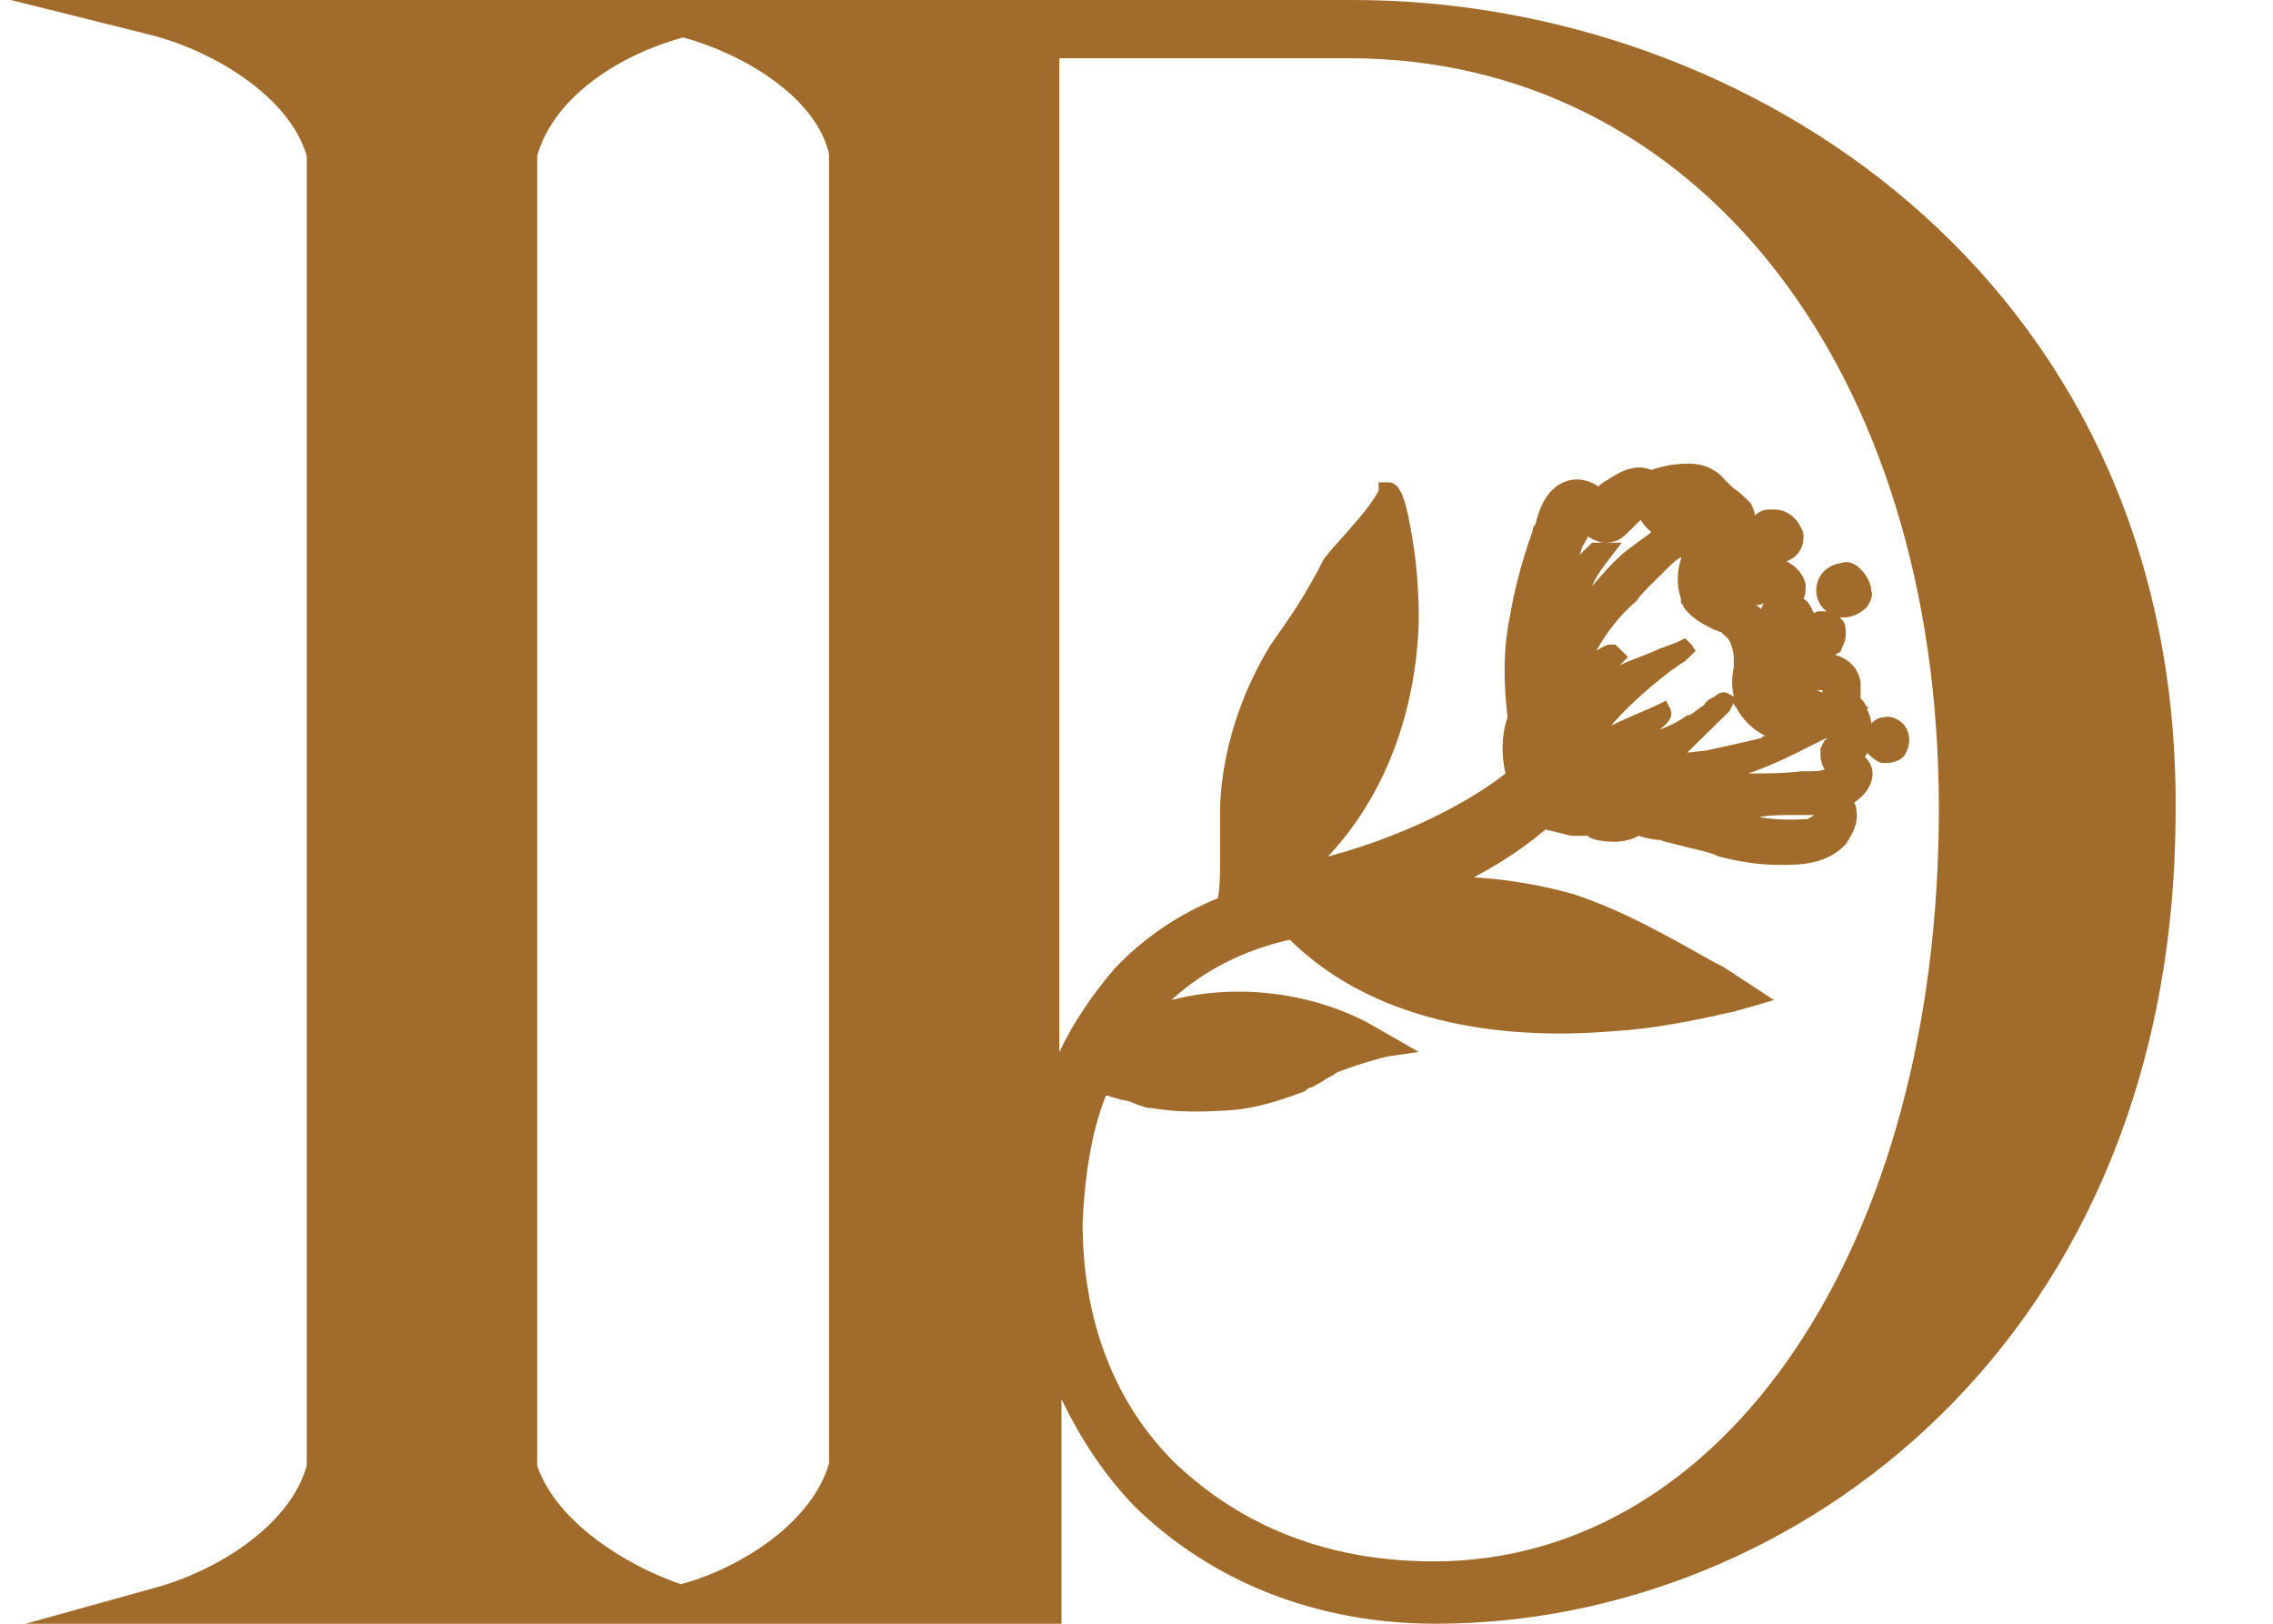
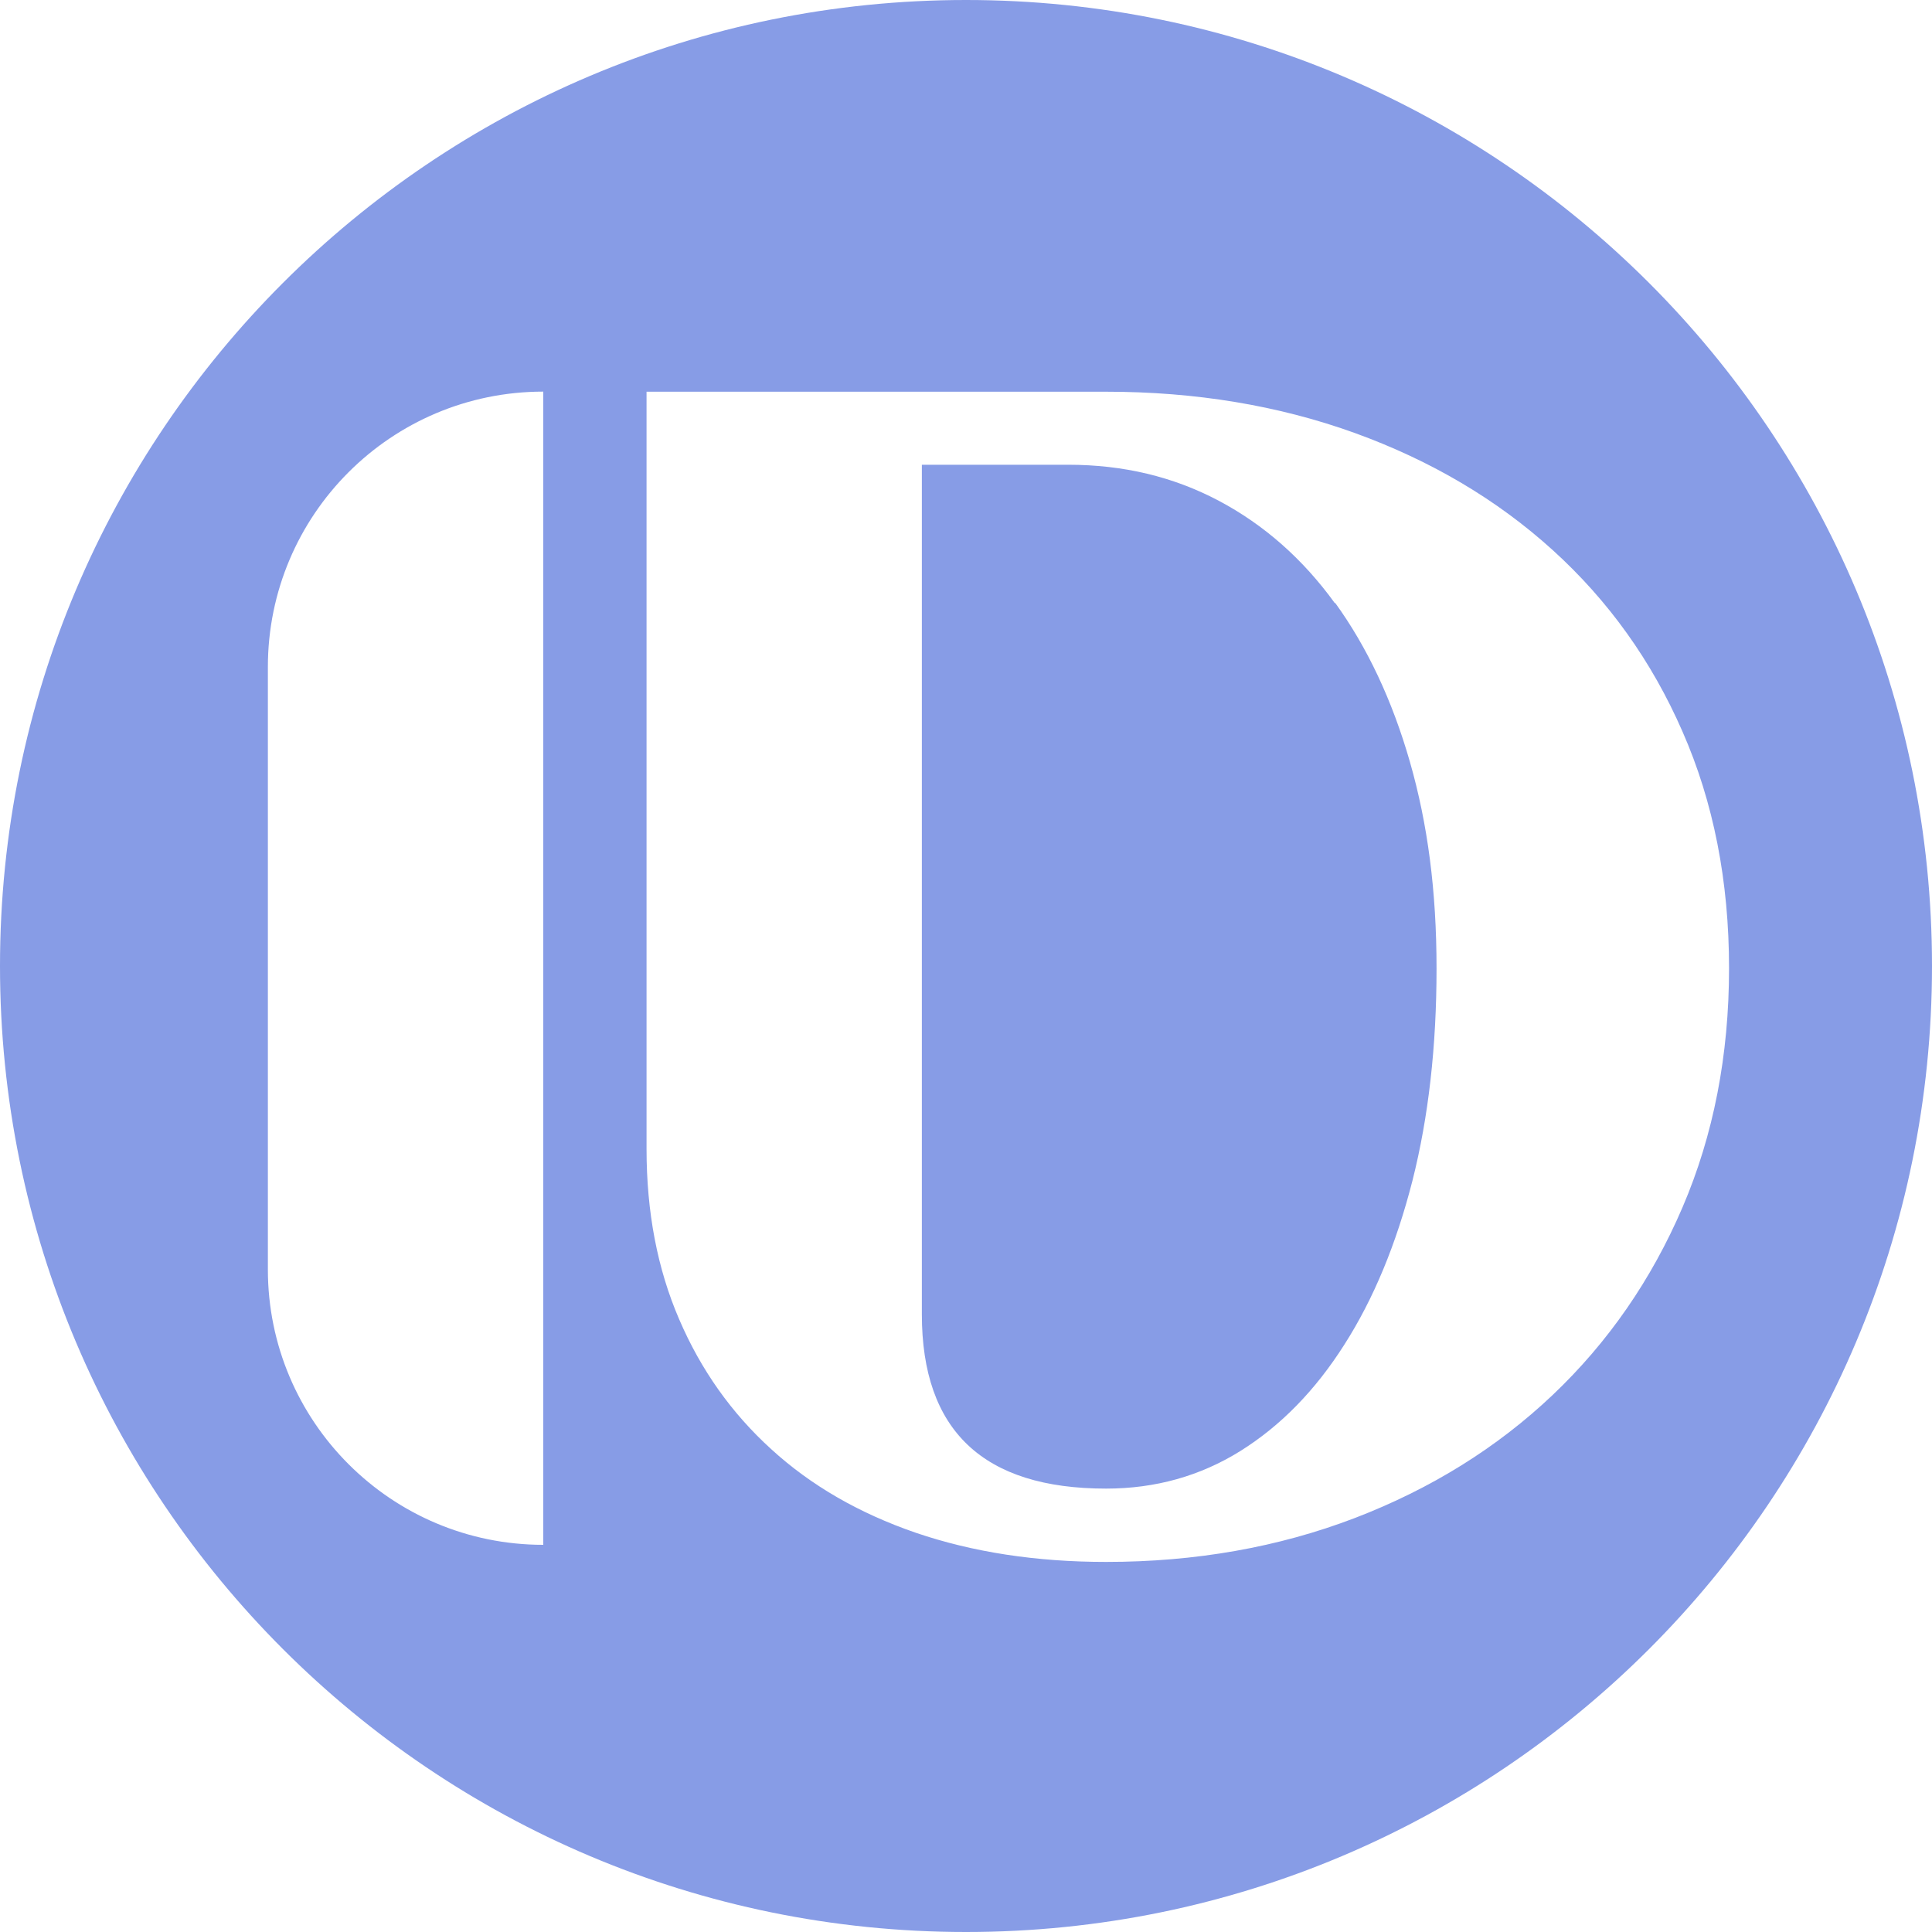
- <svg xmlns="http://www.w3.org/2000/svg" width="21" height="15" viewBox="0 0 21 15" fill="none">
-   <path d="M12.502 0H0.1L1.409 0.327C1.995 0.48 2.678 0.903 2.834 1.44V13.54C2.678 14.097 1.995 14.52 1.409 14.674L0.237 15H9.807V12.926C9.983 13.291 10.198 13.617 10.471 13.905C11.194 14.616 12.17 15 13.264 15C16.584 15 20.1 12.369 20.1 7.49V7.318C20.041 2.554 16.135 0 12.502 0ZM16.858 7.106C16.819 7.125 16.76 7.125 16.701 7.125H16.643C16.487 7.145 16.33 7.145 16.155 7.145C16.487 7.029 16.78 6.857 16.877 6.818C16.877 6.818 16.877 6.837 16.858 6.837L16.819 6.914V6.933C16.819 6.991 16.819 7.049 16.858 7.106ZM15.569 6.108L15.666 6.012L15.627 5.954L15.569 5.896L15.491 5.935C15.432 5.954 15.393 5.973 15.334 5.992C15.217 6.05 15.08 6.088 14.963 6.146C14.983 6.127 14.983 6.127 14.983 6.127L15.041 6.069L14.983 6.012L14.924 5.954H14.885C14.846 5.954 14.807 5.973 14.748 6.012C14.846 5.839 14.963 5.685 15.12 5.551C15.159 5.493 15.217 5.435 15.276 5.378C15.315 5.339 15.334 5.32 15.373 5.282L15.412 5.243C15.451 5.205 15.491 5.166 15.53 5.147V5.166C15.491 5.282 15.491 5.416 15.53 5.531V5.57L15.549 5.589C15.549 5.608 15.569 5.627 15.569 5.627C15.627 5.704 15.725 5.762 15.803 5.8L15.842 5.819C15.862 5.819 15.881 5.839 15.901 5.839L15.92 5.858L15.94 5.877C15.998 5.915 16.018 6.031 16.018 6.088V6.165C15.998 6.261 15.998 6.338 16.018 6.434L15.979 6.415C15.959 6.396 15.901 6.376 15.842 6.434C15.803 6.453 15.764 6.472 15.745 6.511C15.686 6.549 15.647 6.588 15.608 6.607H15.588C15.51 6.665 15.432 6.703 15.334 6.741C15.451 6.645 15.451 6.607 15.432 6.549L15.393 6.472L15.315 6.511C15.237 6.549 15.041 6.626 14.885 6.703C15.08 6.472 15.432 6.184 15.569 6.108ZM15.881 6.665L15.979 6.569L16.018 6.492C16.018 6.511 16.018 6.511 16.038 6.53C16.096 6.645 16.194 6.741 16.311 6.799C16.291 6.799 16.291 6.799 16.272 6.818C16.116 6.857 15.94 6.895 15.764 6.933L15.588 6.953C15.686 6.857 15.784 6.761 15.881 6.665ZM16.272 5.627C16.252 5.627 16.252 5.627 16.272 5.627C16.252 5.608 16.233 5.589 16.213 5.589C16.252 5.589 16.272 5.589 16.291 5.57C16.291 5.589 16.272 5.608 16.272 5.627ZM16.604 7.529C16.663 7.529 16.721 7.529 16.76 7.529C16.741 7.548 16.721 7.548 16.701 7.567C16.643 7.567 16.467 7.586 16.252 7.548C16.35 7.529 16.467 7.529 16.604 7.529ZM16.838 6.396C16.819 6.396 16.799 6.376 16.78 6.376H16.799C16.819 6.376 16.819 6.376 16.819 6.376C16.838 6.376 16.838 6.376 16.838 6.396ZM15.022 5.09C14.905 5.186 14.807 5.301 14.709 5.416C14.748 5.32 14.807 5.243 14.866 5.166L14.983 5.013H14.807H14.709L14.69 5.032C14.651 5.07 14.631 5.09 14.592 5.128C14.612 5.09 14.612 5.051 14.631 5.032L14.651 4.994C14.651 4.994 14.67 4.974 14.67 4.955C14.729 4.994 14.787 5.013 14.826 5.013C14.905 5.013 14.963 4.994 15.022 4.936L15.159 4.802C15.178 4.84 15.198 4.859 15.237 4.898L15.256 4.917L15.022 5.09ZM10.217 10.122H10.237C10.276 10.141 10.315 10.141 10.354 10.16C10.393 10.16 10.451 10.179 10.491 10.198C10.549 10.218 10.588 10.237 10.647 10.237C10.862 10.275 11.096 10.275 11.37 10.256C11.623 10.237 11.838 10.16 12.053 10.083L12.073 10.064C12.092 10.045 12.131 10.045 12.151 10.026C12.19 10.006 12.229 9.987 12.248 9.968C12.287 9.949 12.326 9.93 12.346 9.91C12.483 9.853 12.737 9.776 12.834 9.757L13.108 9.718L12.639 9.449C12.092 9.161 11.409 9.085 10.823 9.238C11.116 8.969 11.487 8.777 11.916 8.681C12.756 9.507 14.006 9.603 14.905 9.526C15.256 9.507 15.647 9.43 15.979 9.353C15.998 9.353 16.057 9.334 16.194 9.296L16.389 9.238L15.92 8.931L15.842 8.892C15.432 8.662 15.002 8.412 14.534 8.259C14.26 8.182 13.948 8.124 13.616 8.105C13.948 7.932 14.162 7.759 14.28 7.663C14.358 7.682 14.436 7.702 14.514 7.721H14.573C14.612 7.721 14.612 7.721 14.631 7.721H14.67L14.69 7.74L14.748 7.759C14.846 7.778 15.002 7.798 15.139 7.721C15.198 7.74 15.276 7.759 15.334 7.759L15.393 7.778C15.471 7.798 15.549 7.817 15.627 7.836C15.705 7.855 15.803 7.875 15.881 7.913C16.038 7.951 16.213 7.99 16.448 7.99C16.623 7.99 16.877 7.99 17.053 7.798C17.131 7.682 17.17 7.586 17.151 7.49C17.151 7.471 17.151 7.452 17.131 7.414C17.19 7.375 17.268 7.298 17.288 7.222C17.326 7.106 17.268 7.029 17.229 6.991C17.229 6.991 17.248 6.972 17.248 6.953C17.288 6.991 17.326 7.029 17.385 7.049H17.424C17.483 7.049 17.561 7.029 17.6 6.972C17.619 6.933 17.639 6.895 17.639 6.837C17.639 6.78 17.619 6.722 17.58 6.684C17.541 6.645 17.463 6.607 17.405 6.626C17.366 6.626 17.326 6.645 17.288 6.684C17.288 6.645 17.268 6.588 17.248 6.549L17.268 6.53H17.248C17.229 6.511 17.229 6.492 17.209 6.472L17.19 6.453C17.19 6.396 17.19 6.357 17.19 6.3C17.17 6.184 17.092 6.088 16.955 6.05C16.975 6.031 17.014 6.031 17.014 5.992C17.034 5.954 17.053 5.915 17.053 5.858C17.053 5.8 17.053 5.743 16.994 5.704C16.994 5.704 16.994 5.704 16.975 5.704C16.994 5.704 17.014 5.704 17.034 5.704C17.112 5.704 17.19 5.666 17.248 5.608C17.288 5.551 17.307 5.493 17.288 5.455C17.288 5.378 17.229 5.282 17.151 5.224C17.092 5.186 17.053 5.186 16.994 5.205C16.877 5.224 16.78 5.32 16.78 5.455C16.78 5.531 16.819 5.608 16.877 5.647C16.858 5.647 16.838 5.647 16.819 5.647C16.799 5.647 16.78 5.647 16.76 5.666C16.76 5.647 16.741 5.647 16.741 5.627C16.721 5.589 16.701 5.551 16.663 5.531C16.682 5.493 16.682 5.455 16.682 5.397C16.663 5.301 16.584 5.224 16.506 5.186C16.604 5.147 16.663 5.07 16.663 4.955V4.936C16.643 4.859 16.584 4.763 16.487 4.725C16.448 4.706 16.389 4.706 16.35 4.706C16.291 4.706 16.252 4.725 16.213 4.763C16.213 4.725 16.194 4.686 16.174 4.648L16.155 4.629C16.116 4.59 16.057 4.533 16.018 4.513L15.998 4.494L15.979 4.475C15.979 4.475 15.979 4.475 15.959 4.456L15.94 4.437C15.862 4.341 15.745 4.283 15.608 4.283C15.471 4.283 15.373 4.302 15.256 4.341C15.159 4.302 15.041 4.302 14.846 4.437C14.807 4.456 14.787 4.475 14.768 4.494C14.651 4.417 14.514 4.398 14.377 4.494C14.28 4.571 14.221 4.686 14.182 4.859C14.182 4.84 14.182 4.84 14.182 4.84C14.182 4.859 14.162 4.859 14.162 4.898C14.045 5.224 13.987 5.474 13.948 5.704C13.889 5.992 13.889 6.3 13.928 6.626C13.87 6.799 13.87 6.972 13.909 7.145C13.694 7.318 13.127 7.682 12.268 7.913C12.795 7.356 13.088 6.569 13.108 5.723C13.108 5.339 13.069 5.051 13.01 4.763C12.991 4.686 12.951 4.456 12.834 4.456H12.737V4.533C12.659 4.686 12.444 4.917 12.307 5.07L12.229 5.166L12.17 5.282C12.014 5.57 11.877 5.762 11.741 5.954C11.467 6.396 11.291 6.933 11.272 7.452V7.951C11.272 8.067 11.272 8.182 11.252 8.297C10.881 8.451 10.569 8.662 10.295 8.95C10.1 9.181 9.924 9.43 9.787 9.718V0.538H12.463C15.666 0.538 17.913 3.399 17.913 7.471C17.913 11.505 15.94 14.424 13.245 14.424C12.034 14.424 11.291 13.925 10.862 13.521C10.295 12.964 10.002 12.196 10.002 11.293C10.022 10.871 10.08 10.467 10.217 10.122ZM4.963 1.44C5.12 0.883 5.745 0.499 6.311 0.346C6.877 0.499 7.541 0.903 7.659 1.421V13.521C7.502 14.059 6.858 14.481 6.291 14.635C5.784 14.462 5.139 14.059 4.963 13.54V1.44Z" fill="#A16C2B" />
+ <svg xmlns="http://www.w3.org/2000/svg" width="20" height="20" viewBox="0 0 20 20" fill="none">
+   <path d="M10 0C4.477 0 0 4.477 0 10C0 15.523 4.477 20 10 20C15.523 20 20 15.523 20 10C20 4.477 15.523 0 10 0ZM5.624 15.992C4.049 15.992 2.773 14.715 2.773 13.141V6.905C2.773 5.33 4.049 4.054 5.624 4.054V15.99V15.992ZM16.073 14.441C15.496 14.988 14.813 15.412 14.024 15.715C13.234 16.017 12.375 16.169 11.45 16.169C10.726 16.169 10.07 16.068 9.48 15.867C8.893 15.665 8.394 15.377 7.984 15.002C7.573 14.629 7.255 14.18 7.031 13.658C6.805 13.135 6.693 12.547 6.693 11.894V4.055H11.45C12.375 4.055 13.234 4.197 14.024 4.482C14.813 4.768 15.496 5.171 16.073 5.694C16.649 6.216 17.098 6.842 17.417 7.573C17.738 8.303 17.899 9.121 17.899 10.023C17.899 10.924 17.738 11.751 17.417 12.499C17.096 13.247 16.648 13.895 16.073 14.441Z" fill="#879CE6" />
+   <path d="M13.819 6.245C13.487 5.786 13.085 5.432 12.617 5.184C12.147 4.935 11.629 4.811 11.058 4.811H9.543V13.605C9.543 14.809 10.178 15.41 11.45 15.41C11.961 15.41 12.424 15.28 12.84 15.021C13.256 14.761 13.615 14.395 13.917 13.919C14.22 13.445 14.454 12.878 14.622 12.221C14.788 11.563 14.871 10.832 14.871 10.026C14.871 9.219 14.779 8.529 14.596 7.889C14.412 7.248 14.153 6.699 13.821 6.24L13.819 6.245Z" fill="#879CE6" />
</svg>
